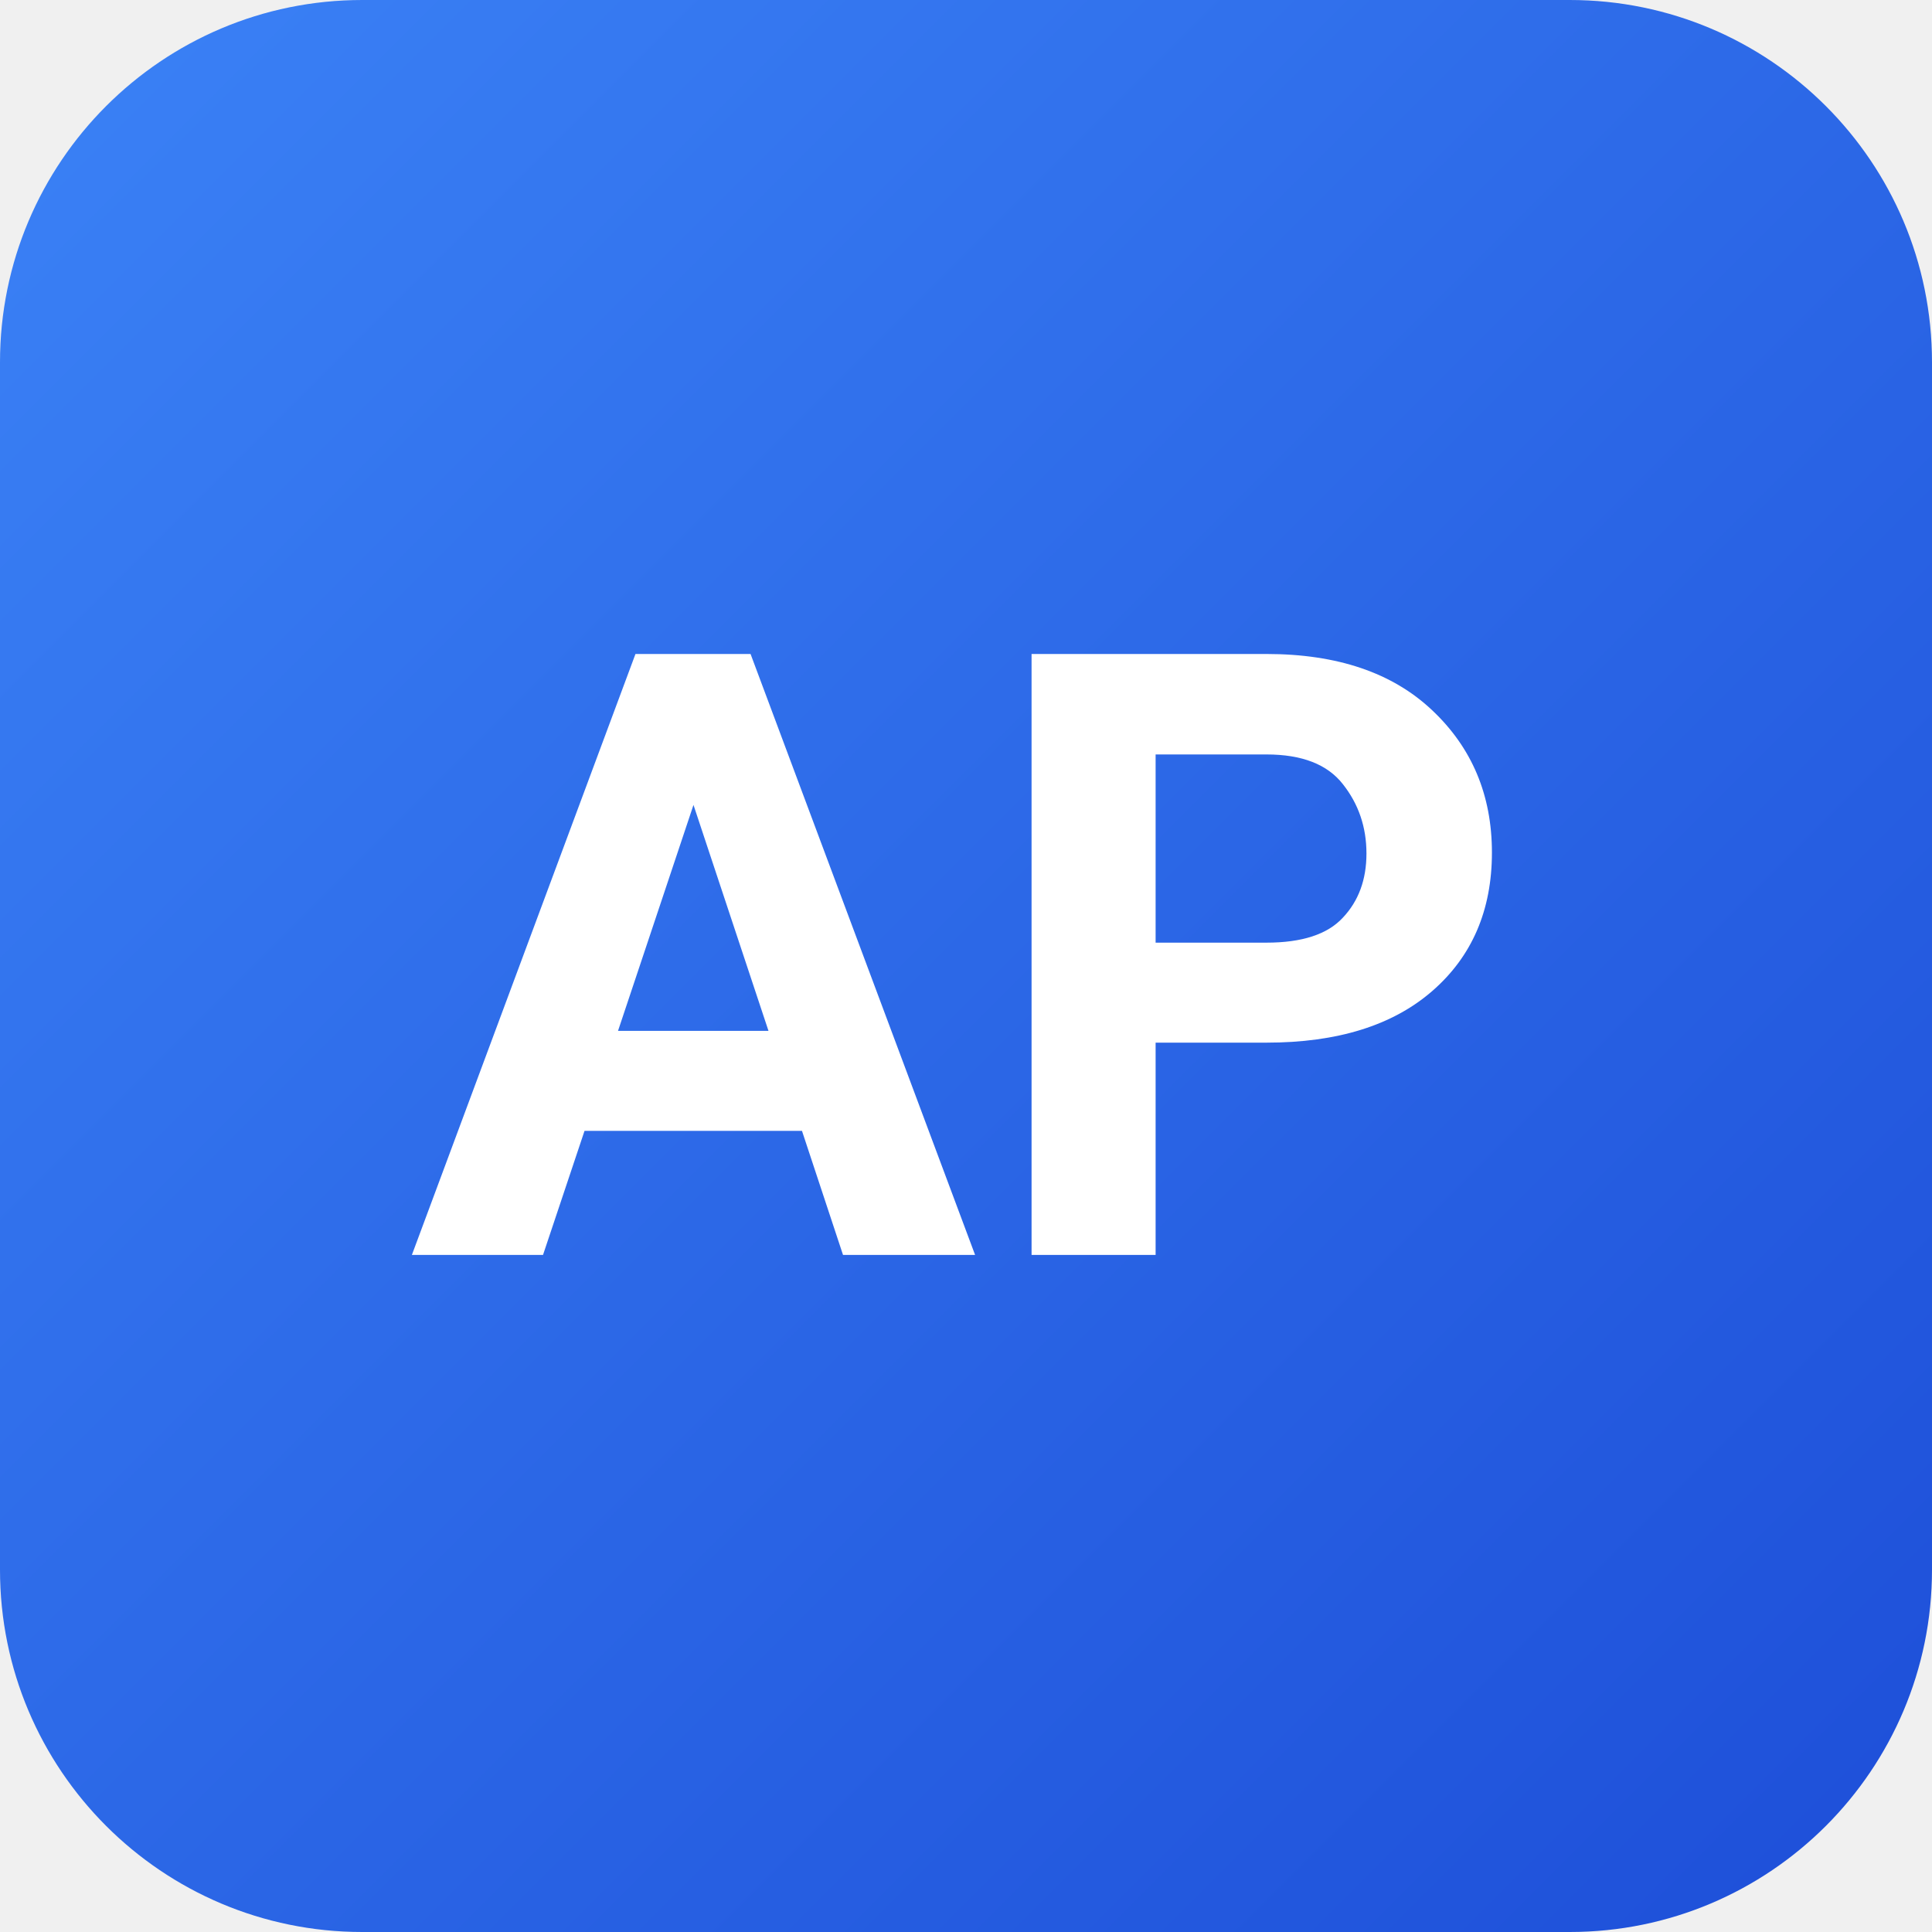
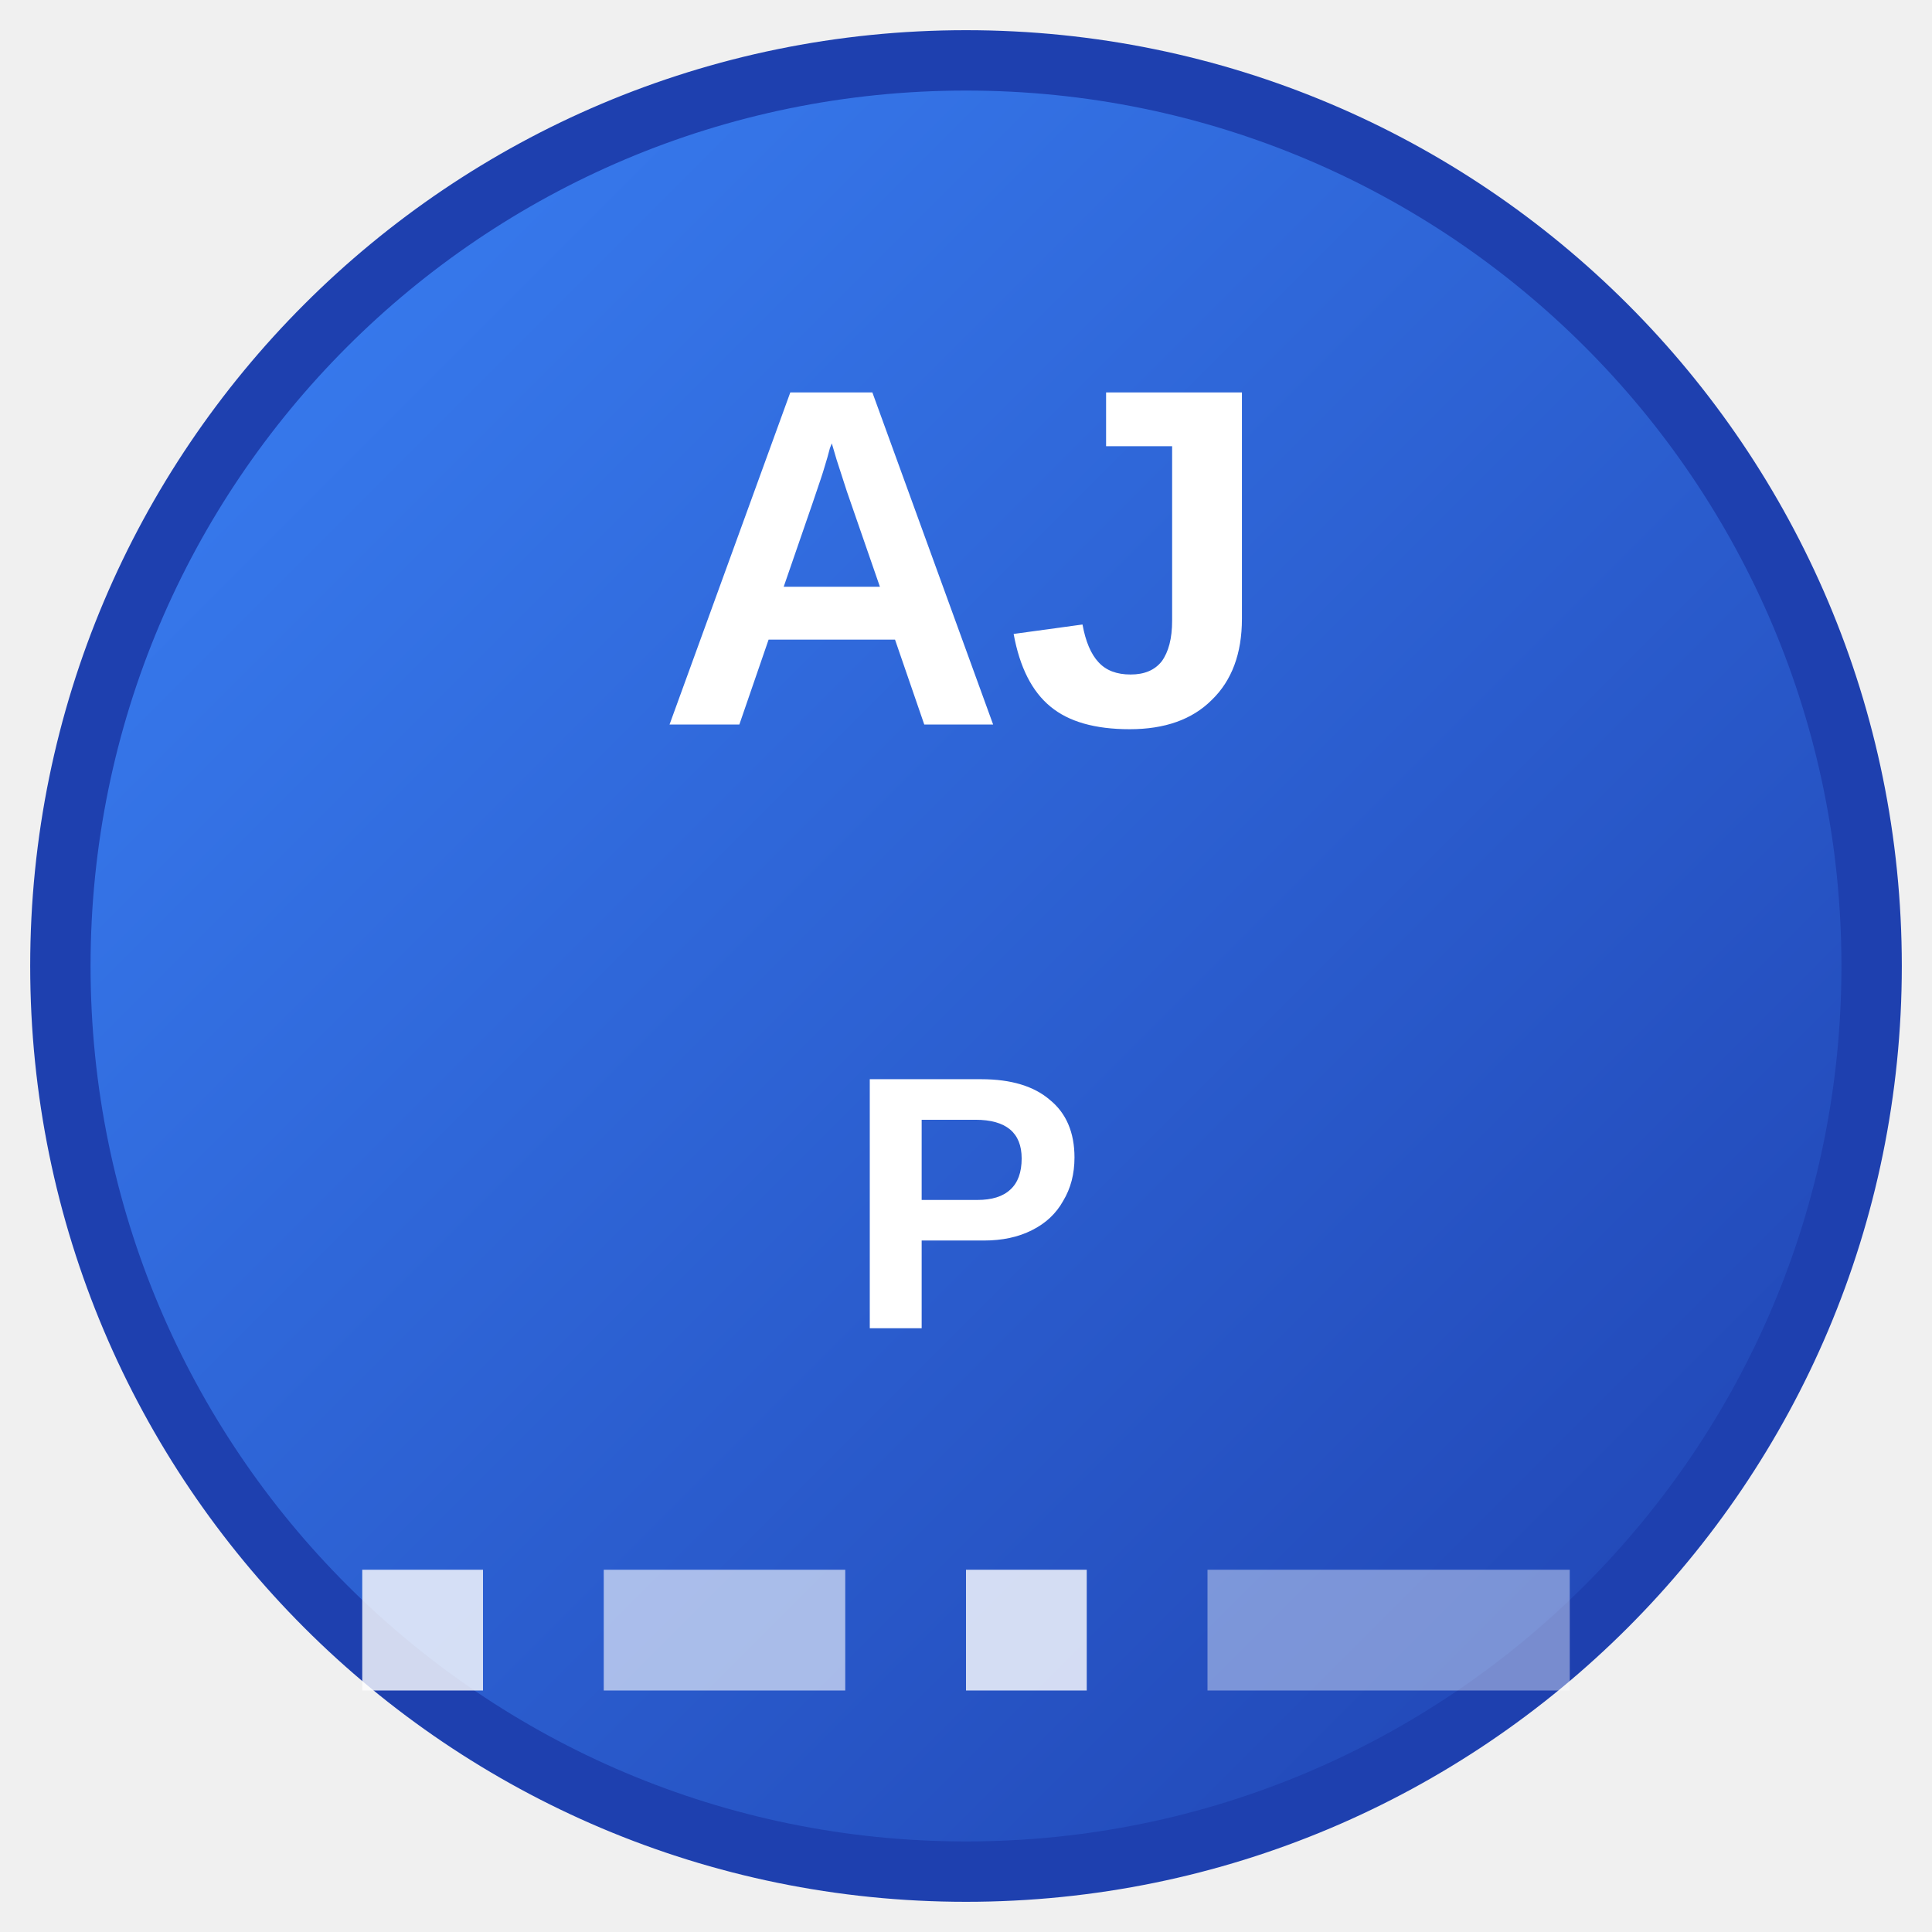
- <svg xmlns="http://www.w3.org/2000/svg" viewBox="0 0 64 64">
+ <svg xmlns="http://www.w3.org/2000/svg" width="32" height="32" viewBox="0 0 32 32">
  <defs>
-     <linearGradient id="g" x1="0" x2="1" y1="0" y2="1">
-       <stop offset="0" stop-color="#3b82f6" />
-       <stop offset="1" stop-color="#1d4ed8" />
+     <linearGradient id="grad1" x1="0%" y1="0%" x2="100%" y2="100%">
+       <stop offset="0%" style="stop-color:#3B82F6;stop-opacity:1" />
+       <stop offset="100%" style="stop-color:#1E40AF;stop-opacity:1" />
    </linearGradient>
  </defs>
-   <rect width="64" height="64" rx="12" fill="url(#g)" />
-   <text x="50%" y="50%" dominant-baseline="central" text-anchor="middle" font-family="system-ui, -apple-system, Segoe UI, Roboto, Arial" font-size="28" font-weight="700" fill="#ffffff">AP</text>
+   <circle cx="16" cy="16" r="15" fill="url(#grad1)" stroke="#1E40AF" stroke-width="1" />
+   <text x="16" y="12" font-family="Arial, sans-serif" font-size="8" font-weight="bold" text-anchor="middle" fill="white">AJ</text>
+   <text x="16" y="22" font-family="Arial, sans-serif" font-size="6" font-weight="bold" text-anchor="middle" fill="white">P</text>
+   <rect x="6" y="26" width="2" height="2" fill="white" opacity="0.8" />
+   <rect x="10" y="26" width="4" height="2" fill="white" opacity="0.6" />
+   <rect x="16" y="26" width="2" height="2" fill="white" opacity="0.8" />
+   <rect x="20" y="26" width="6" height="2" fill="white" opacity="0.4" />
</svg>
